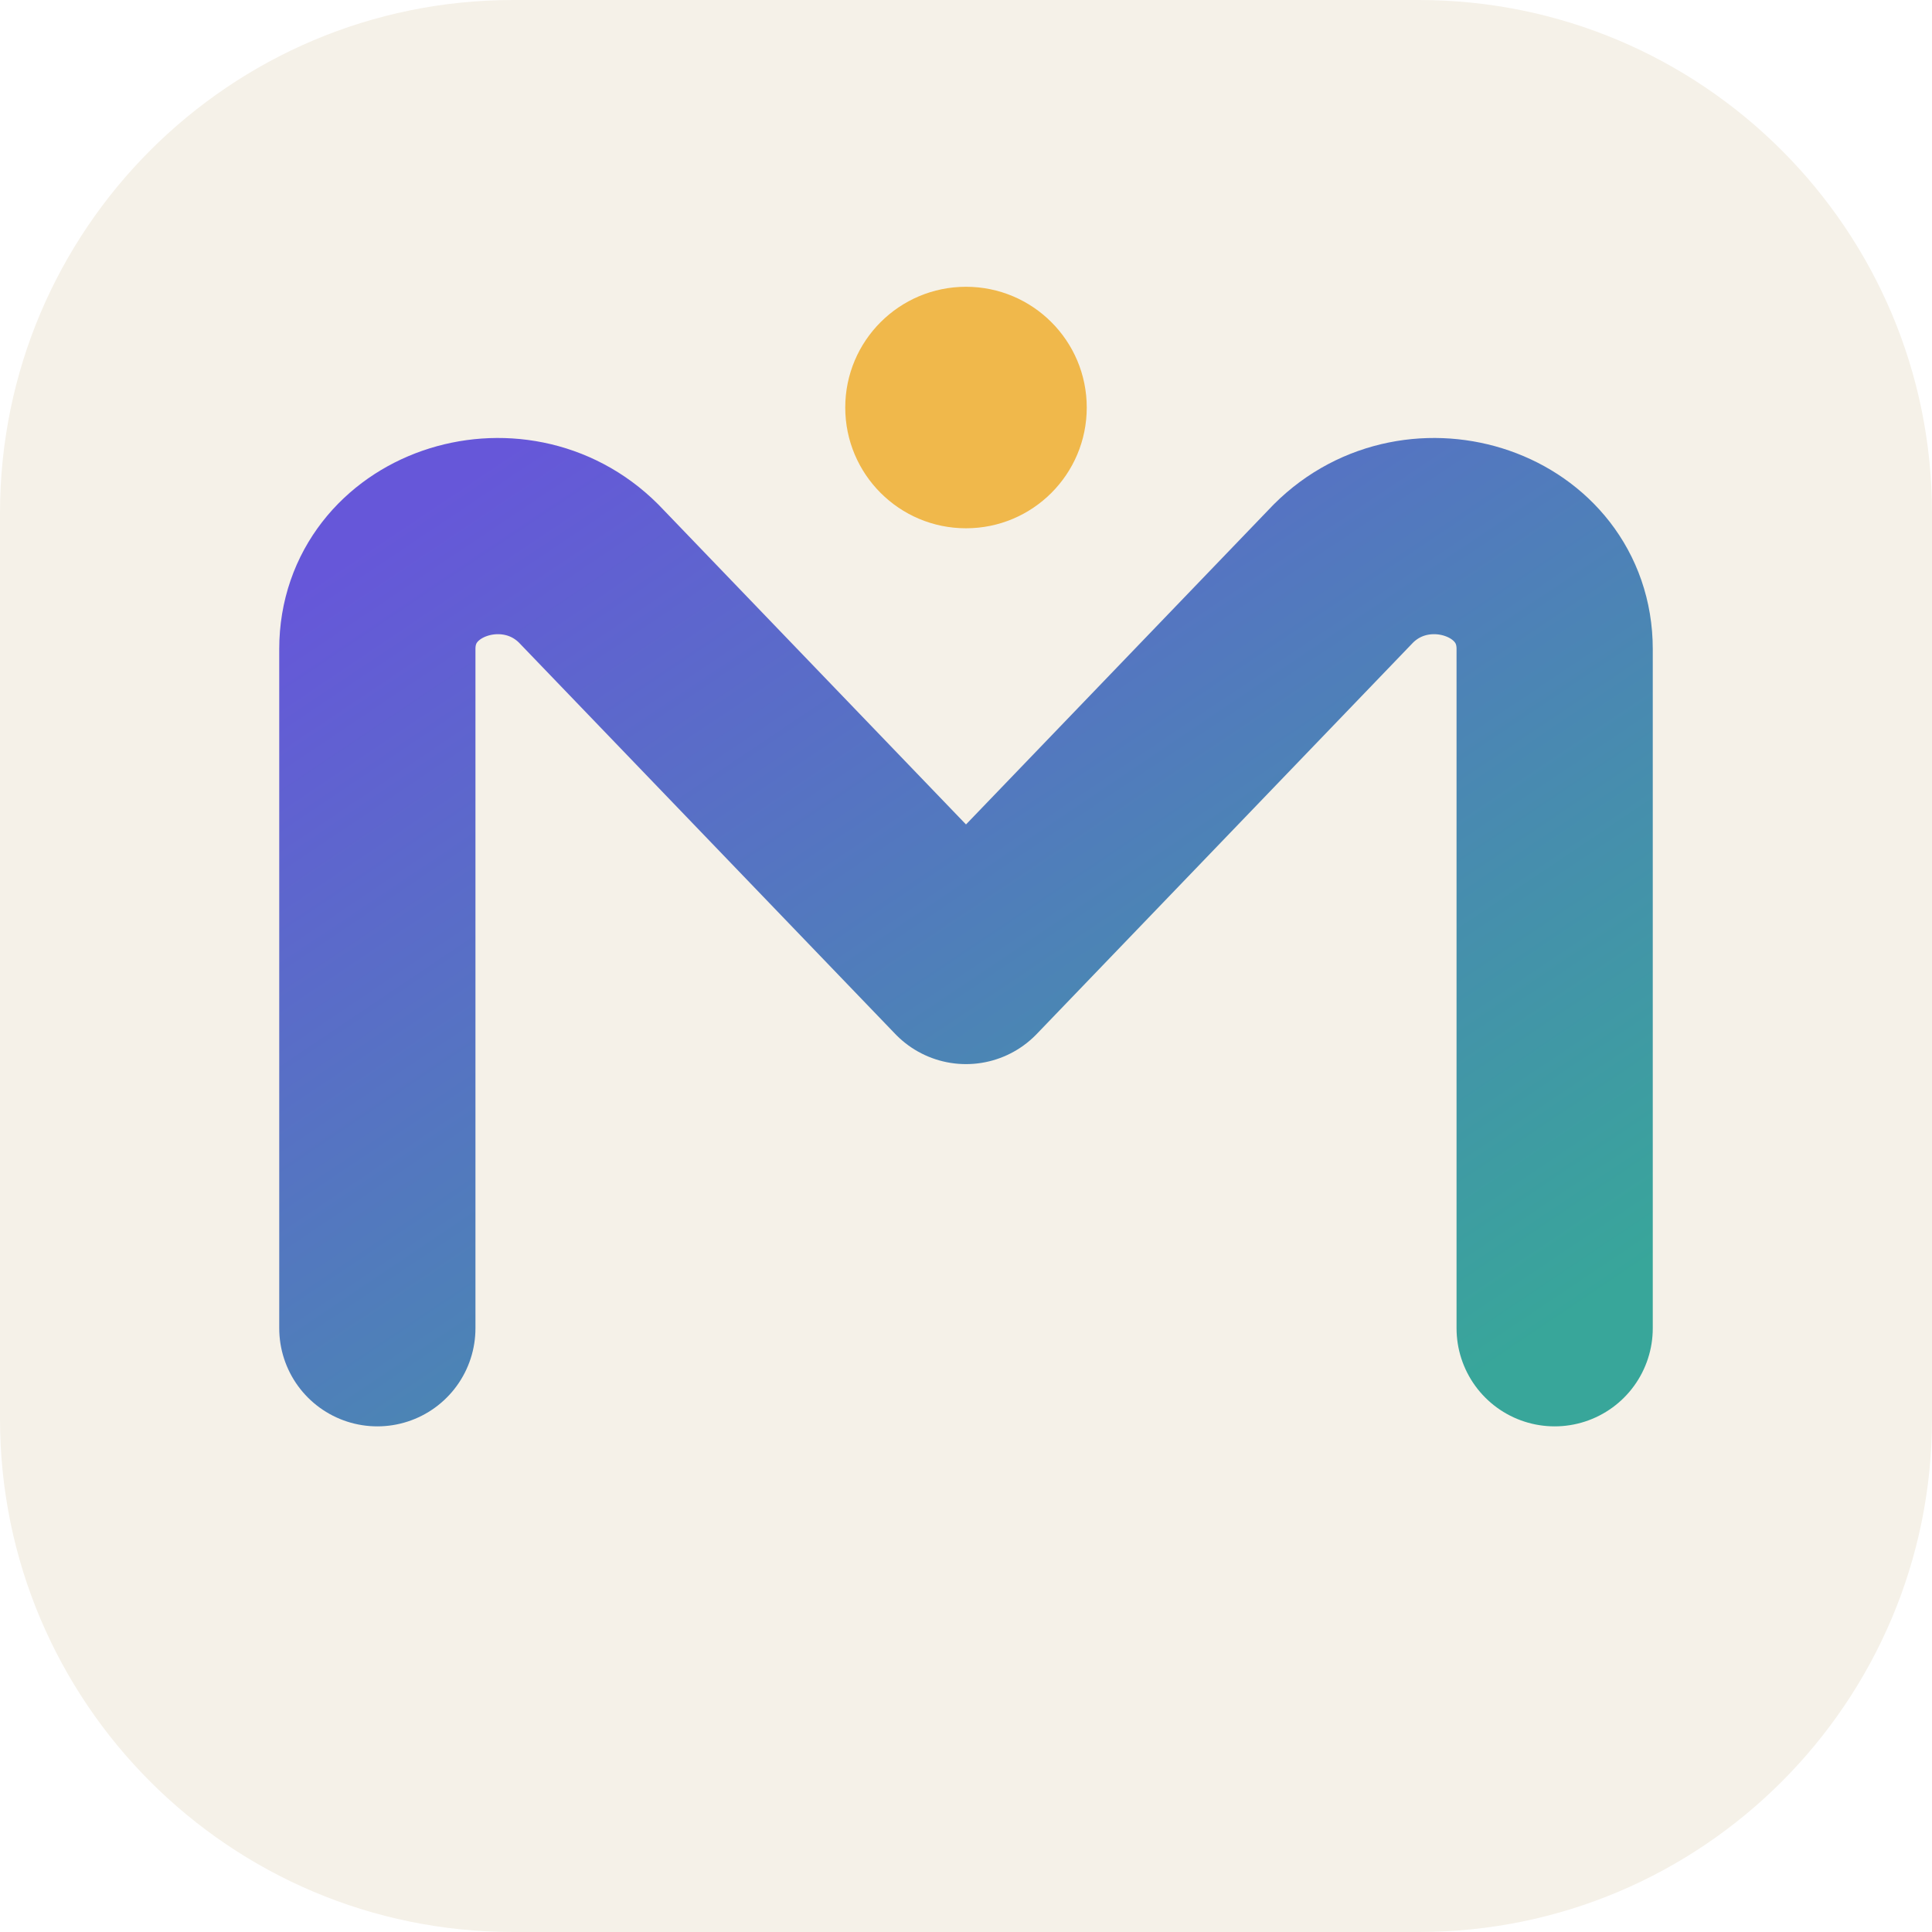
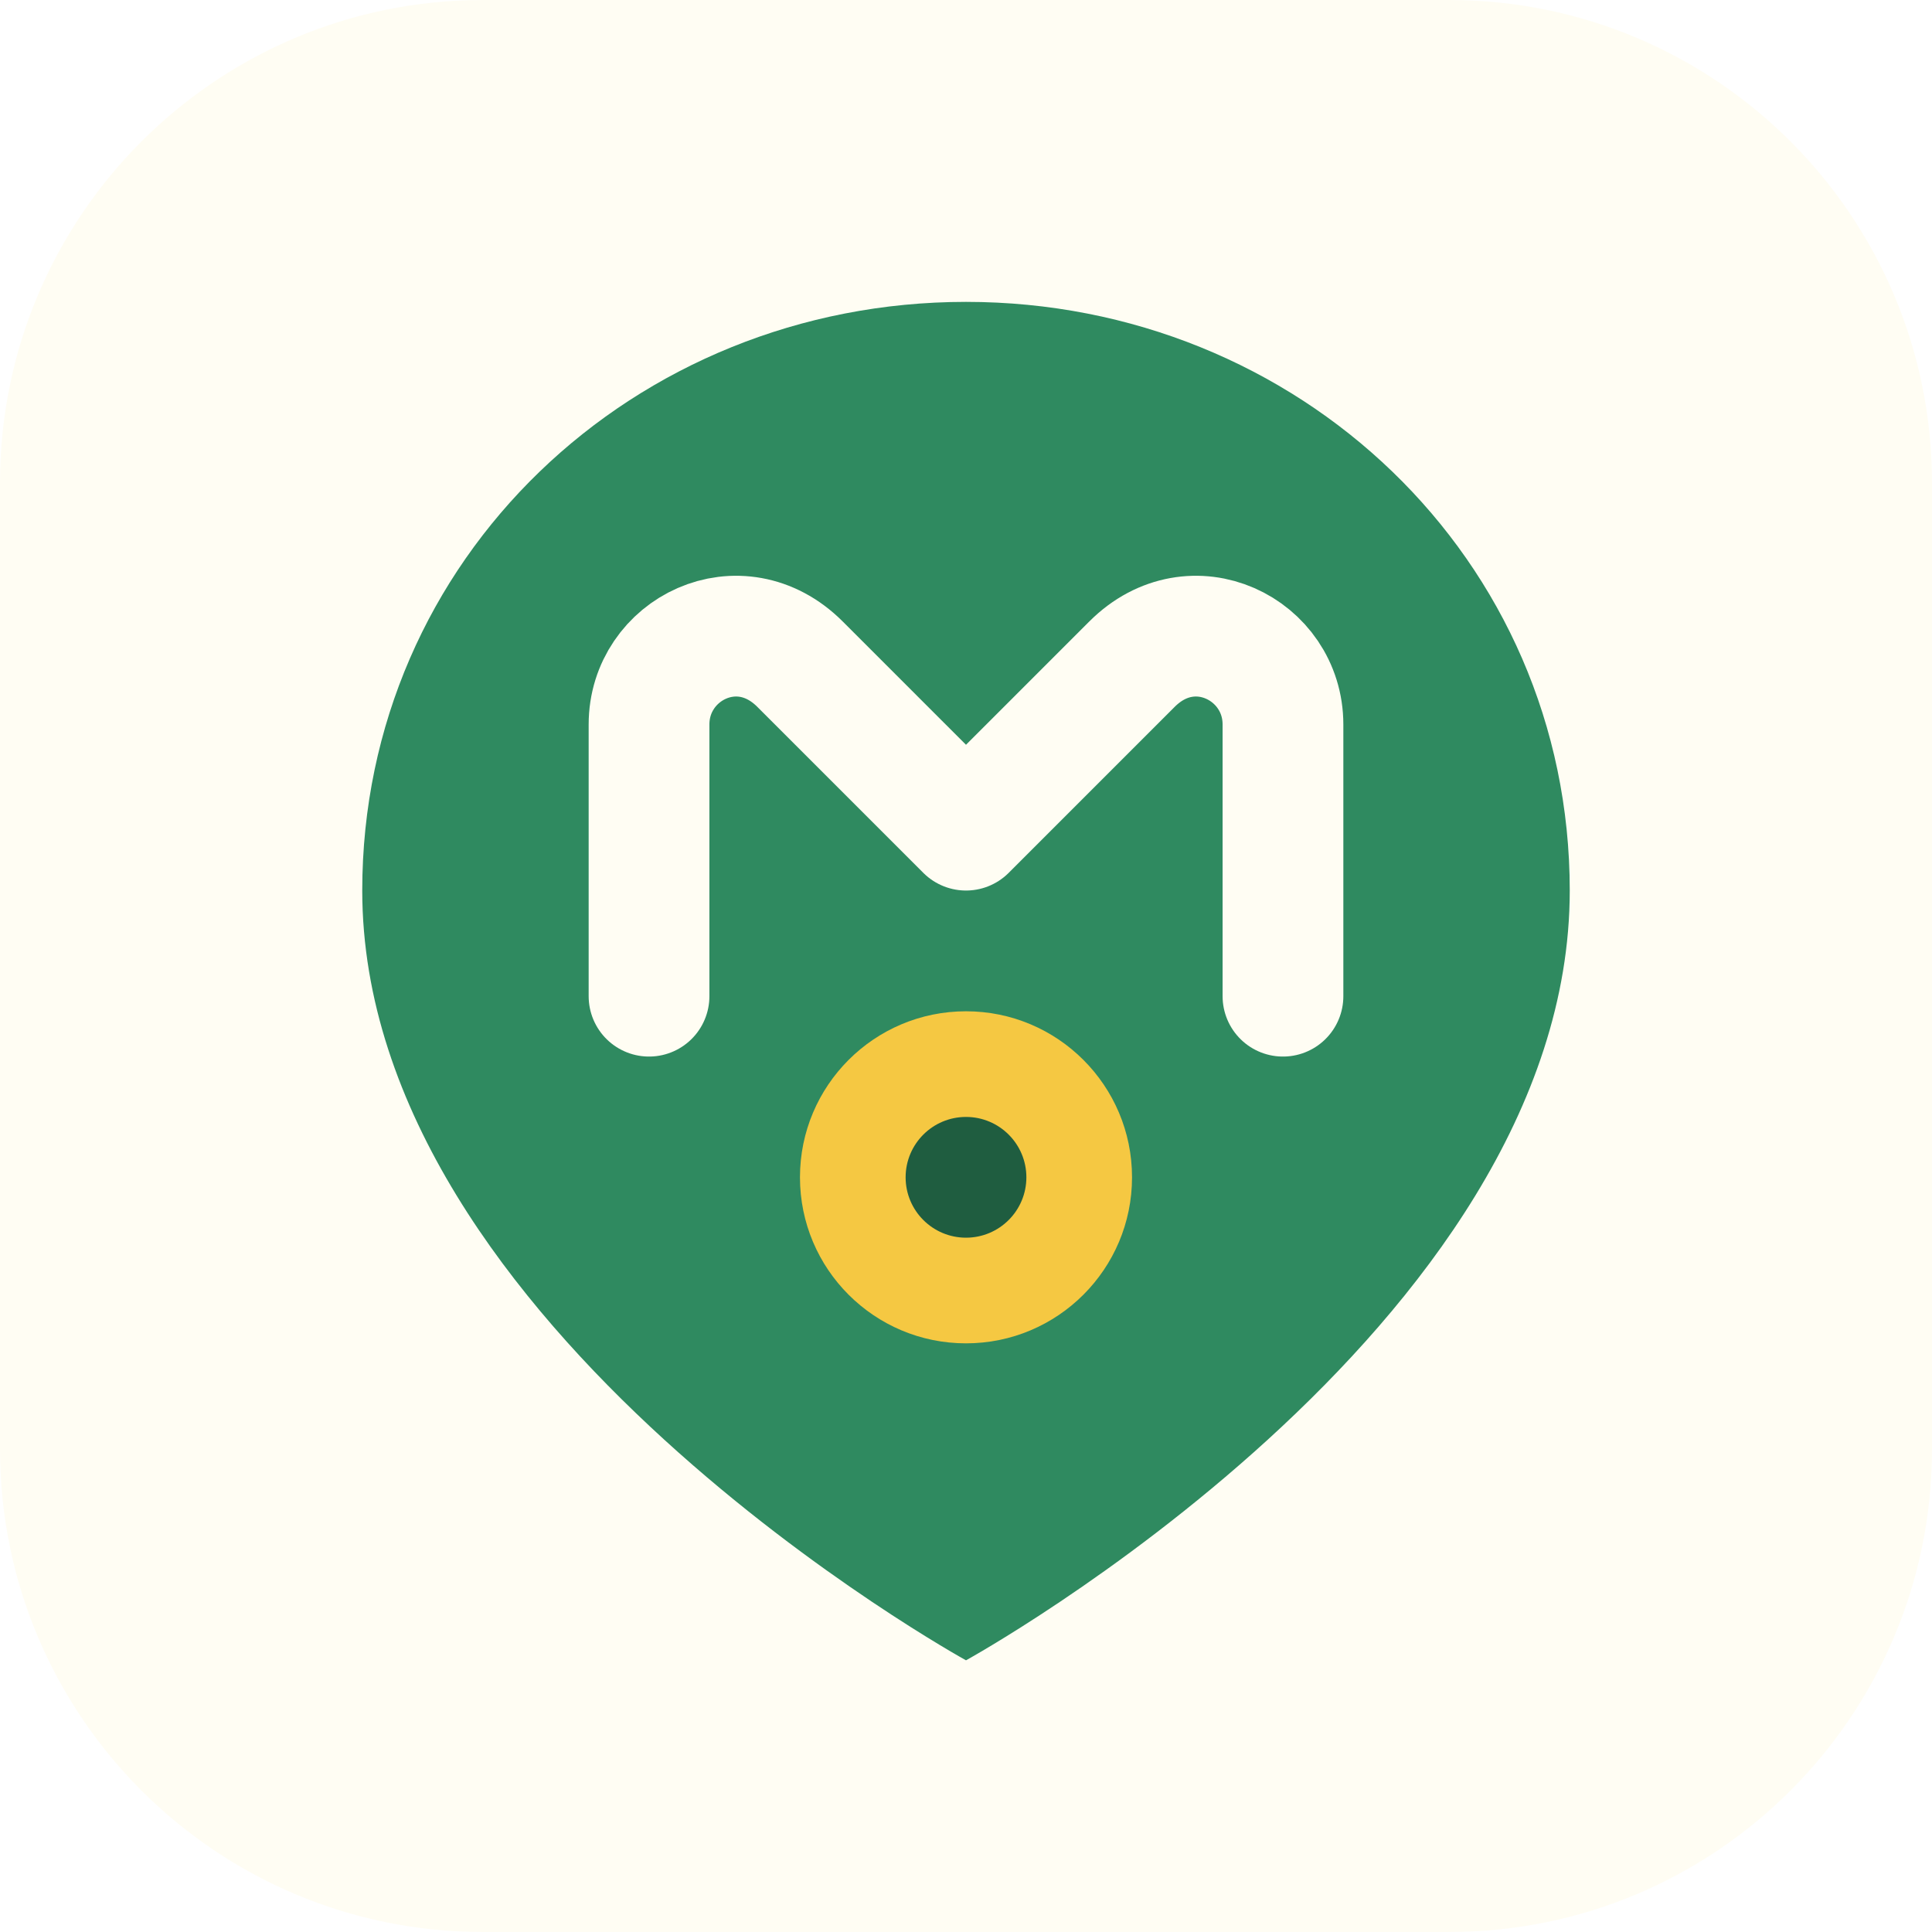
- <svg xmlns="http://www.w3.org/2000/svg" viewBox="0 0 128 128" role="img" aria-labelledby="t d">
-   <defs>
-     <linearGradient id="g" x1="0" y1="0" x2="1" y2="1">
-       <stop stop-color="#6657d9" />
-       <stop offset="1" stop-color="#38a69a" />
-     </linearGradient>
-   </defs>
-   <rect width="128" height="128" rx="34" fill="#f5f1e8" />
-   <path d="M25 88V43c0-7 9-10 14-5l25 26 25-26c5-5 14-2 14 5v45" fill="none" stroke="url(#g)" stroke-width="13" stroke-linecap="round" stroke-linejoin="round" />
-   <circle cx="64" cy="27" r="8" fill="#f0b84b" />
+ <svg xmlns="http://www.w3.org/2000/svg" viewBox="0 0 128 128" role="img" aria-labelledby="title desc">
+   <rect width="128" height="128" rx="32" fill="#FFFDF3" />
+   <path d="M64 20c-22 0-40 17-40 39 0 29 40 51 40 51s40-22 40-51c0-22-18-39-40-39Z" fill="#2F8A60" />
+   <path d="M43 66V48c0-5 6-8 10-4l11 11 11-11c4-4 10-1 10 4v18" fill="none" stroke="#FFFDF3" stroke-width="8" stroke-linecap="round" stroke-linejoin="round" />
+   <circle cx="64" cy="78" r="11" fill="#F5C842" />
+   <circle cx="64" cy="78" r="4" fill="#1F5D40" />
</svg>
